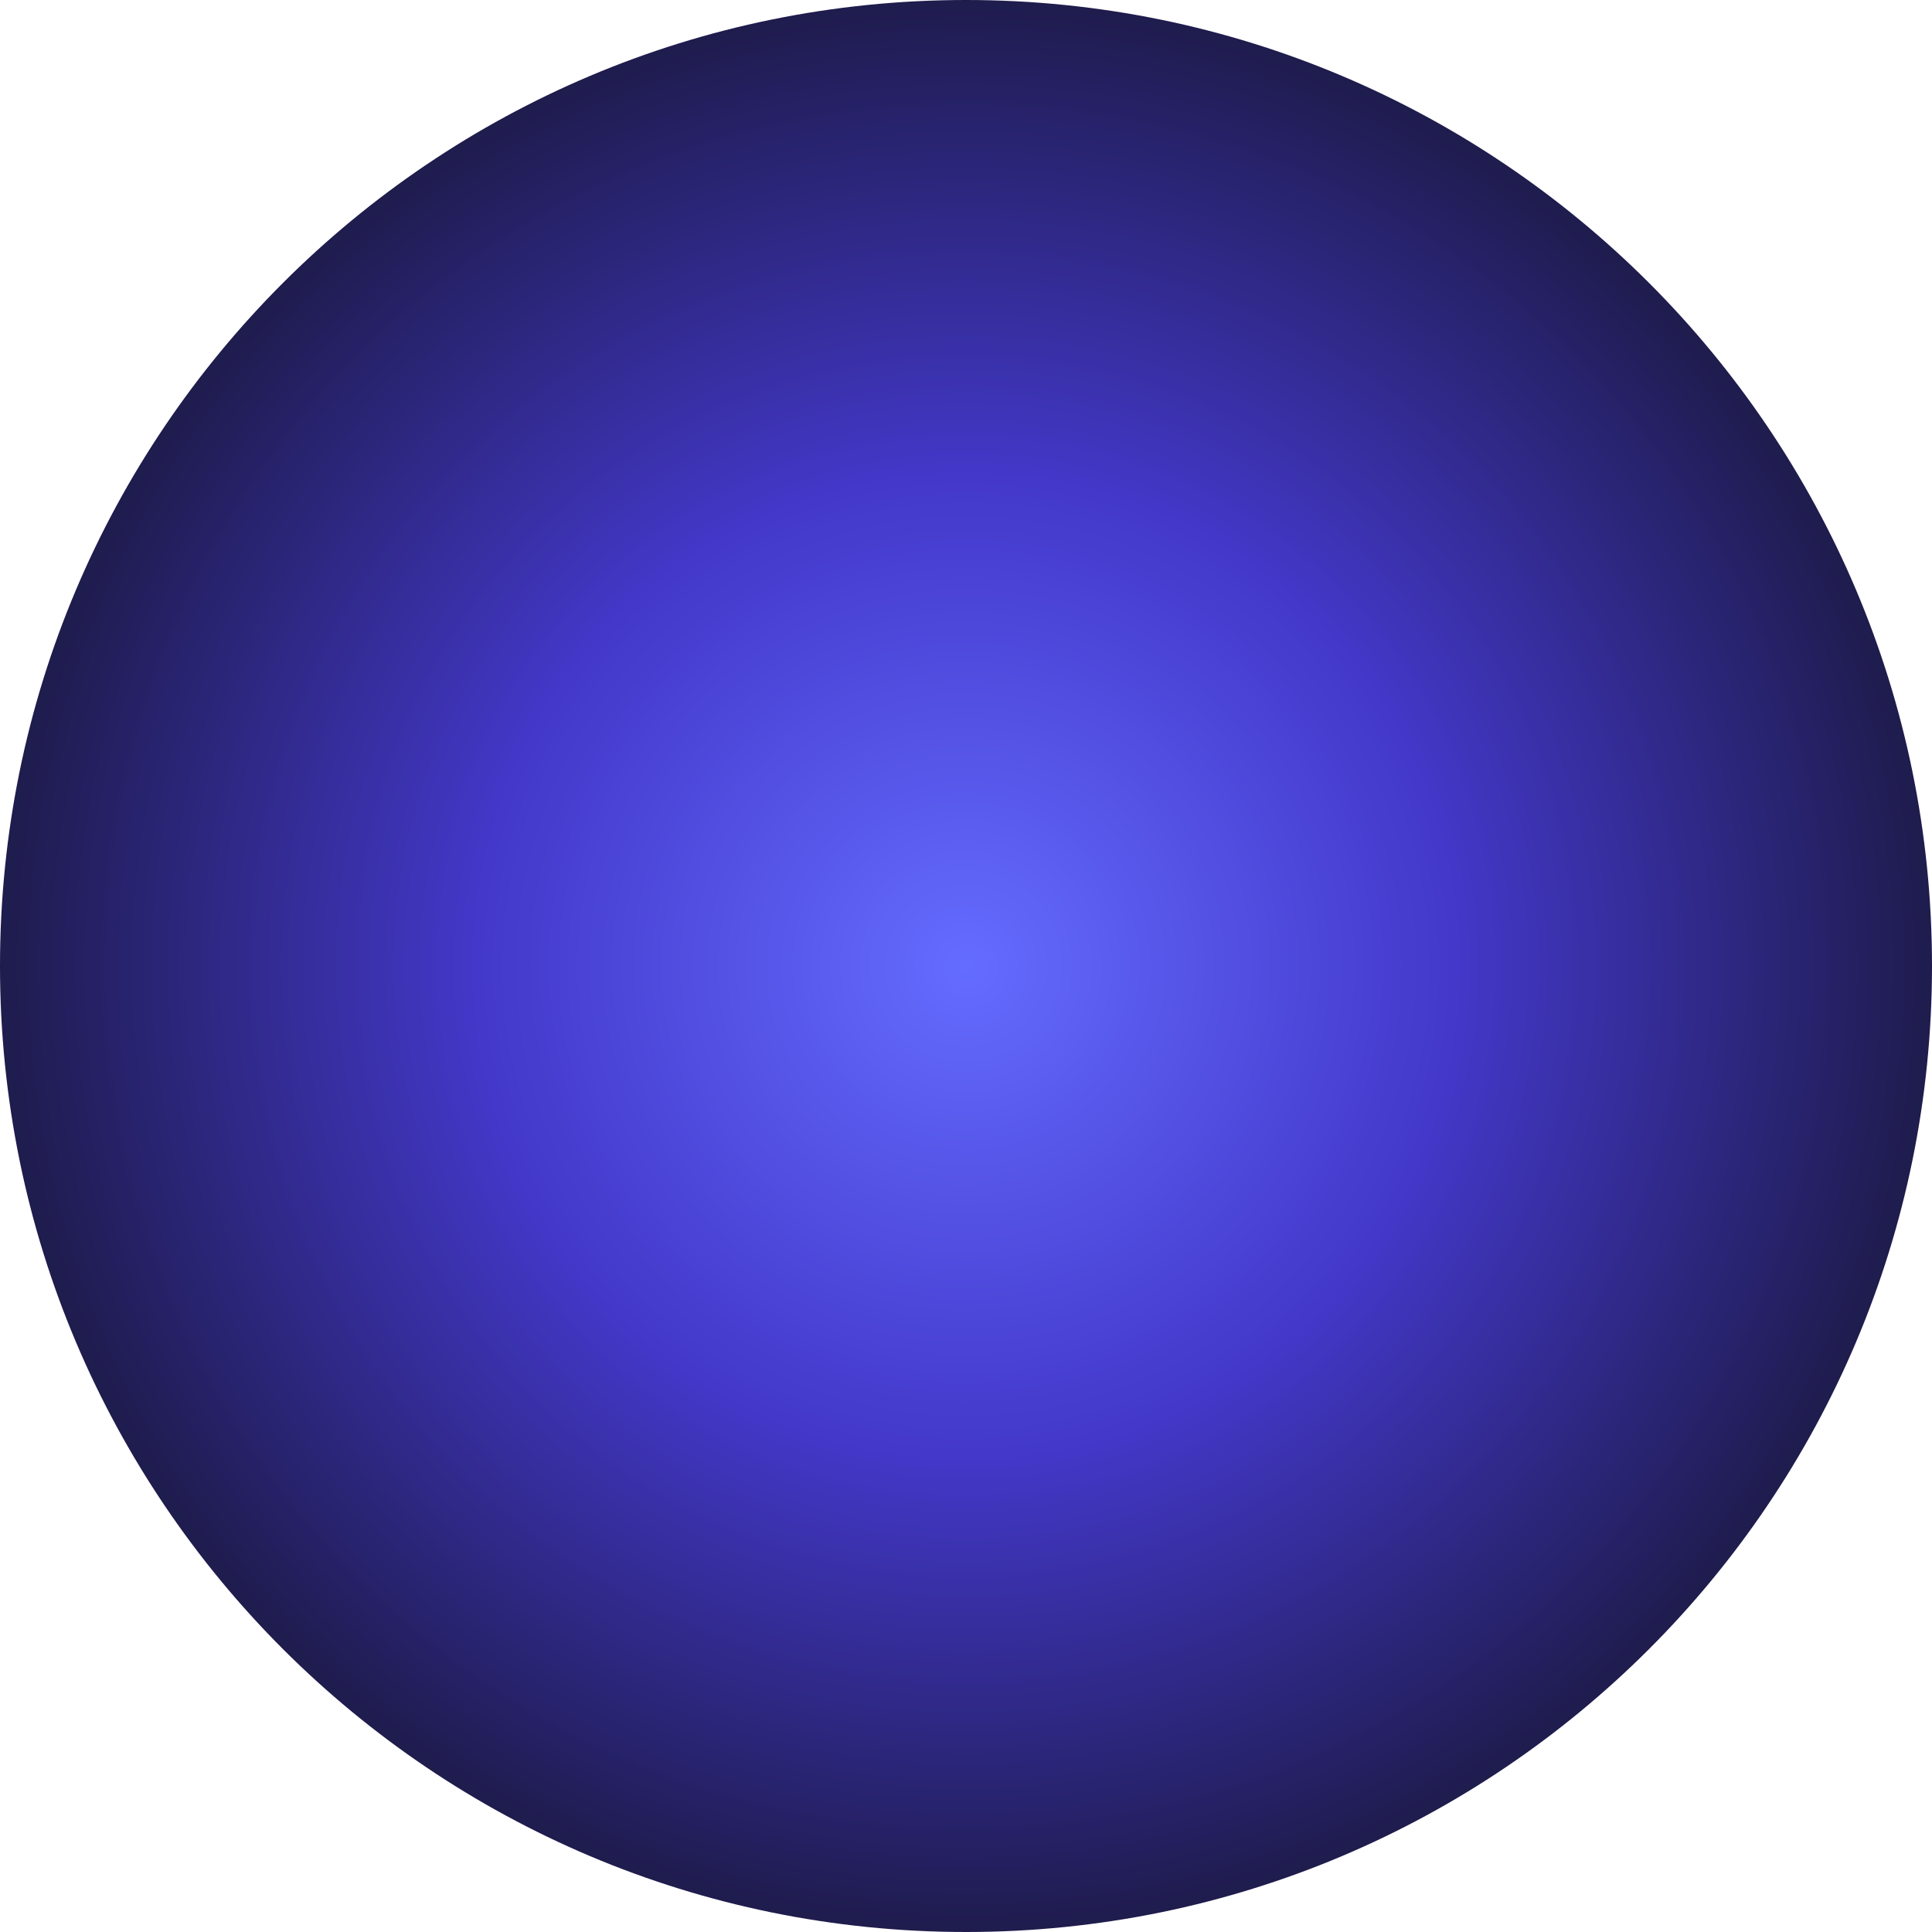
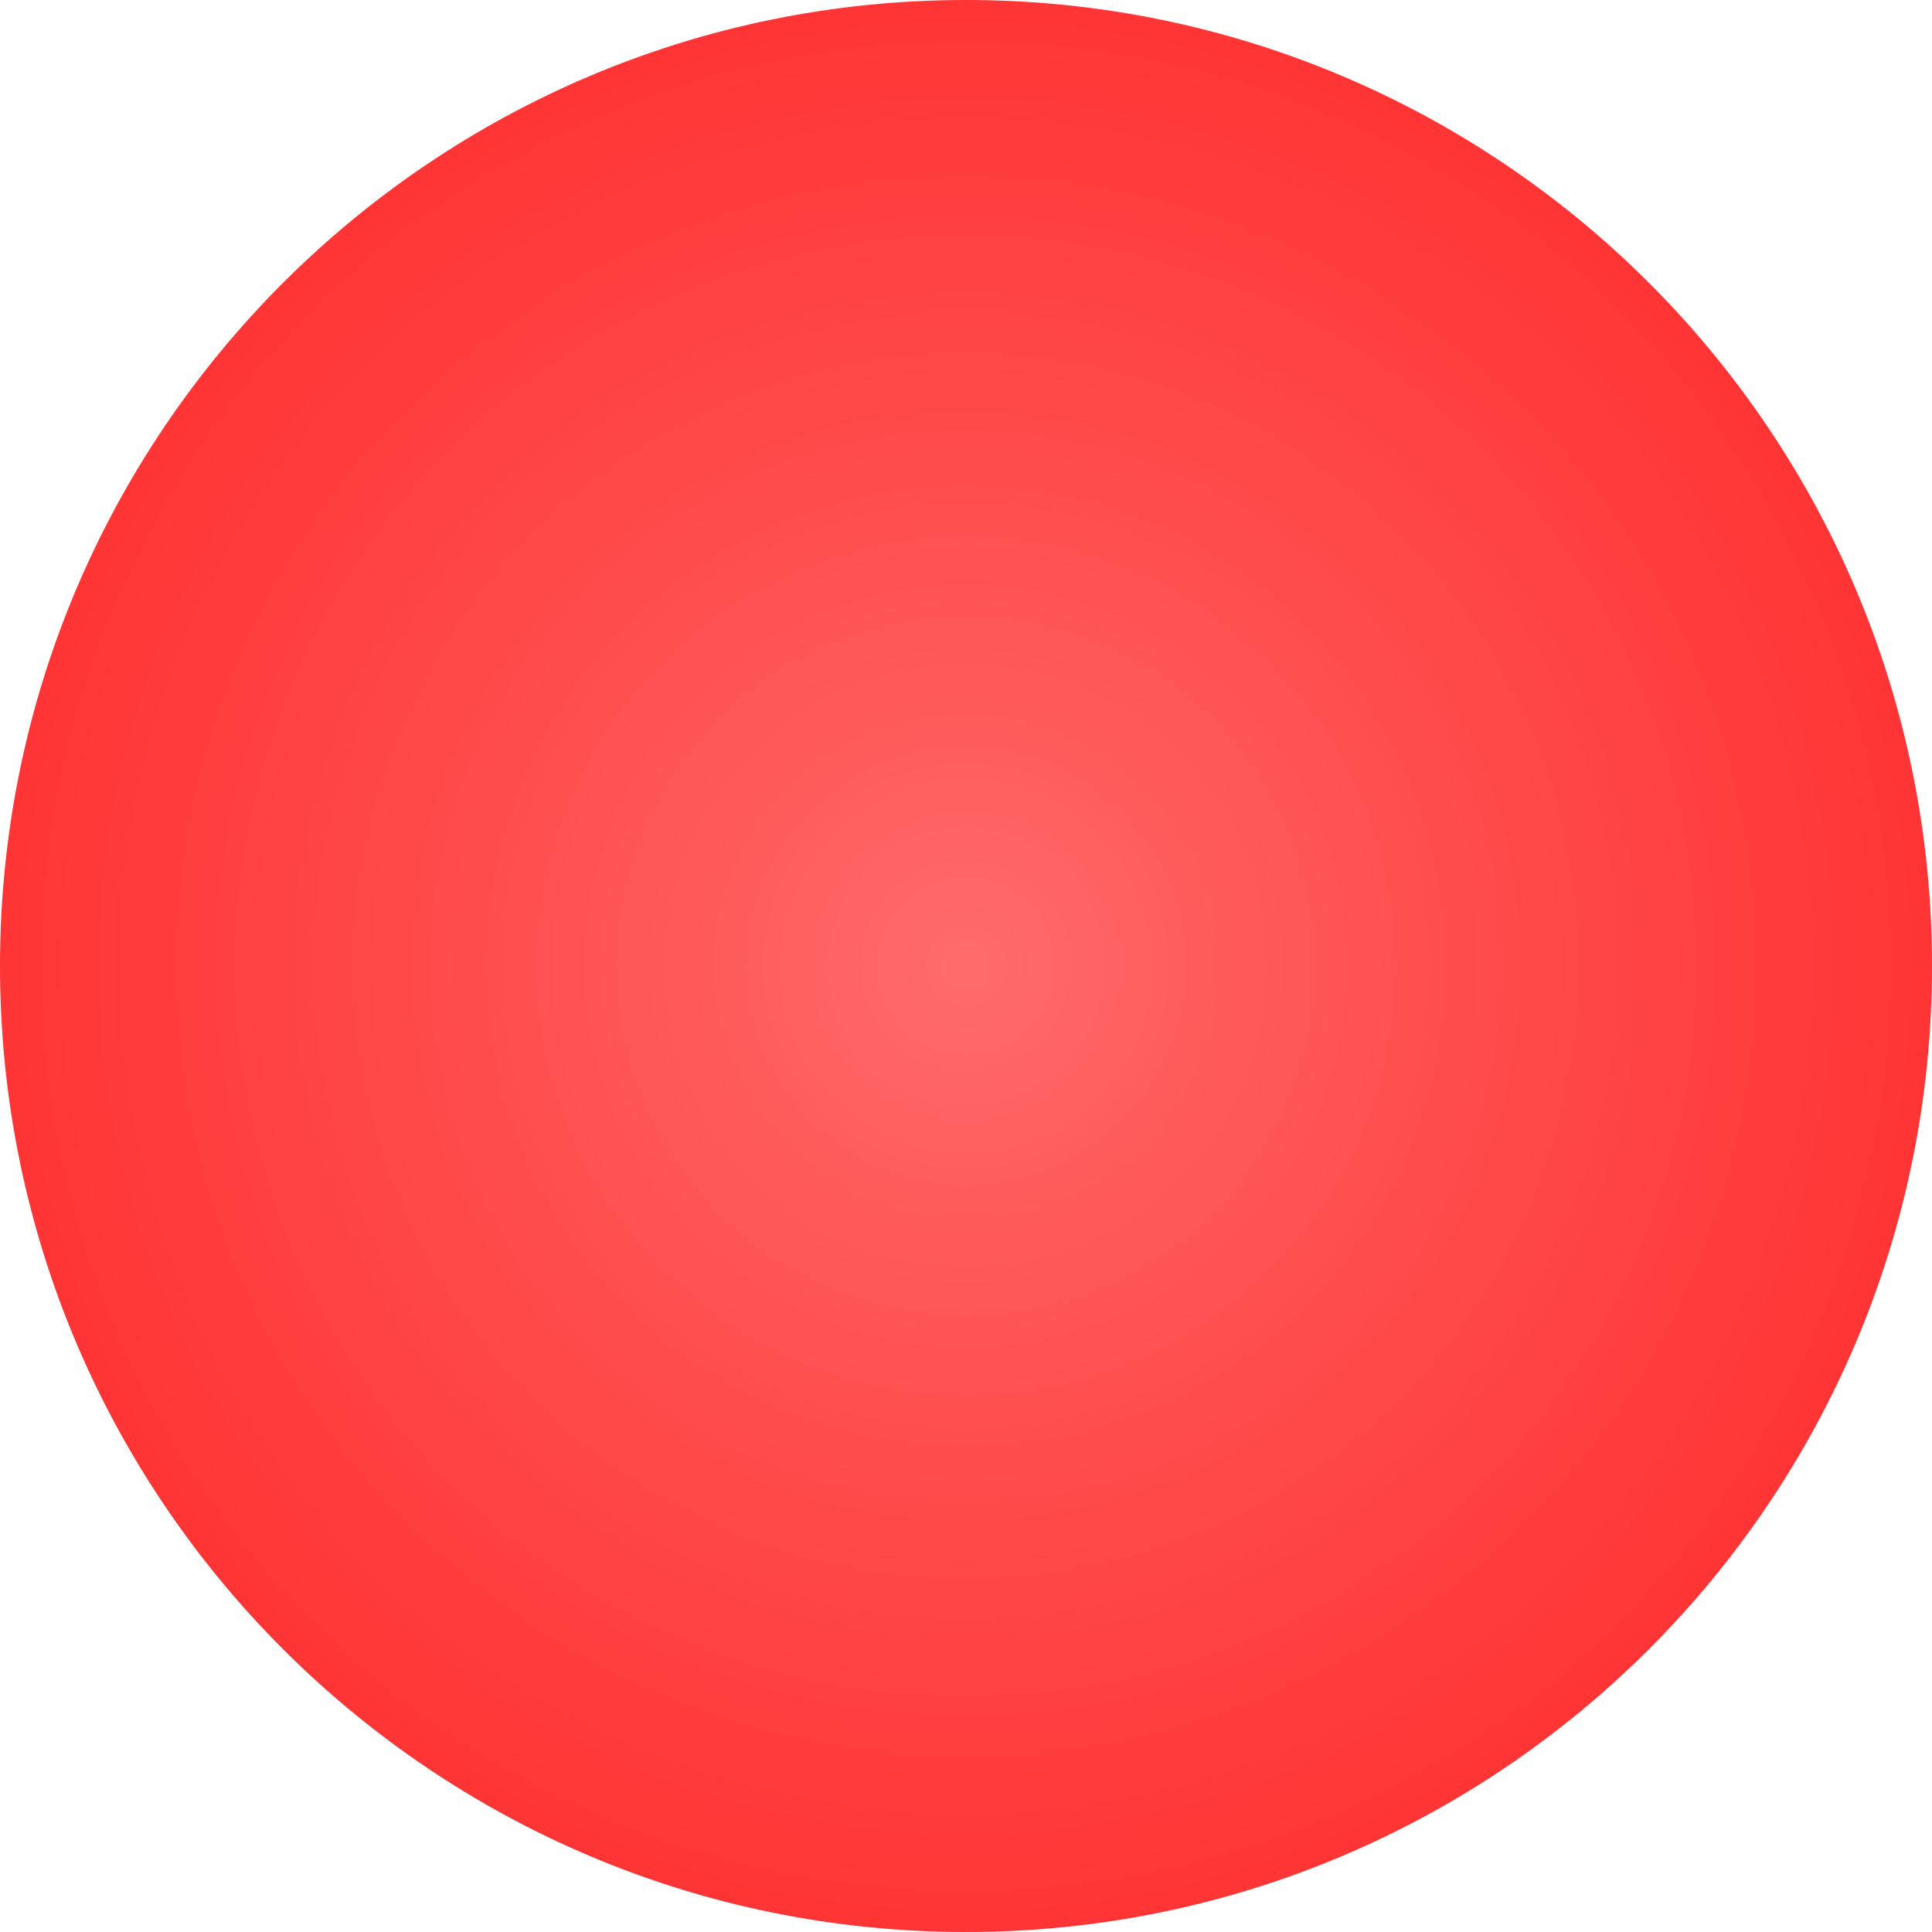
<svg xmlns="http://www.w3.org/2000/svg" width="32" height="32" viewBox="0 0 32 32" fill="none">
  <defs>
    <radialGradient id="paint0_radial" cx="0" cy="0" r="1" gradientUnits="userSpaceOnUse" gradientTransform="translate(16 16) rotate(90) scale(16)">
-       <stop offset="0%" stop-color="#646cff" />
-       <stop offset="50%" stop-color="#4338ca" />
-       <stop offset="100%" stop-color="#1e1b4b" />
+       <stop offset="0%" stop-color="#FF6B6B" />
+       <stop offset="50%" stop-color="#FF4D4D" />
+       <stop offset="100%" stop-color="#FF3434" />
    </radialGradient>
  </defs>
  <circle cx="16" cy="16" r="16" fill="url(#paint0_radial)" />
</svg>
